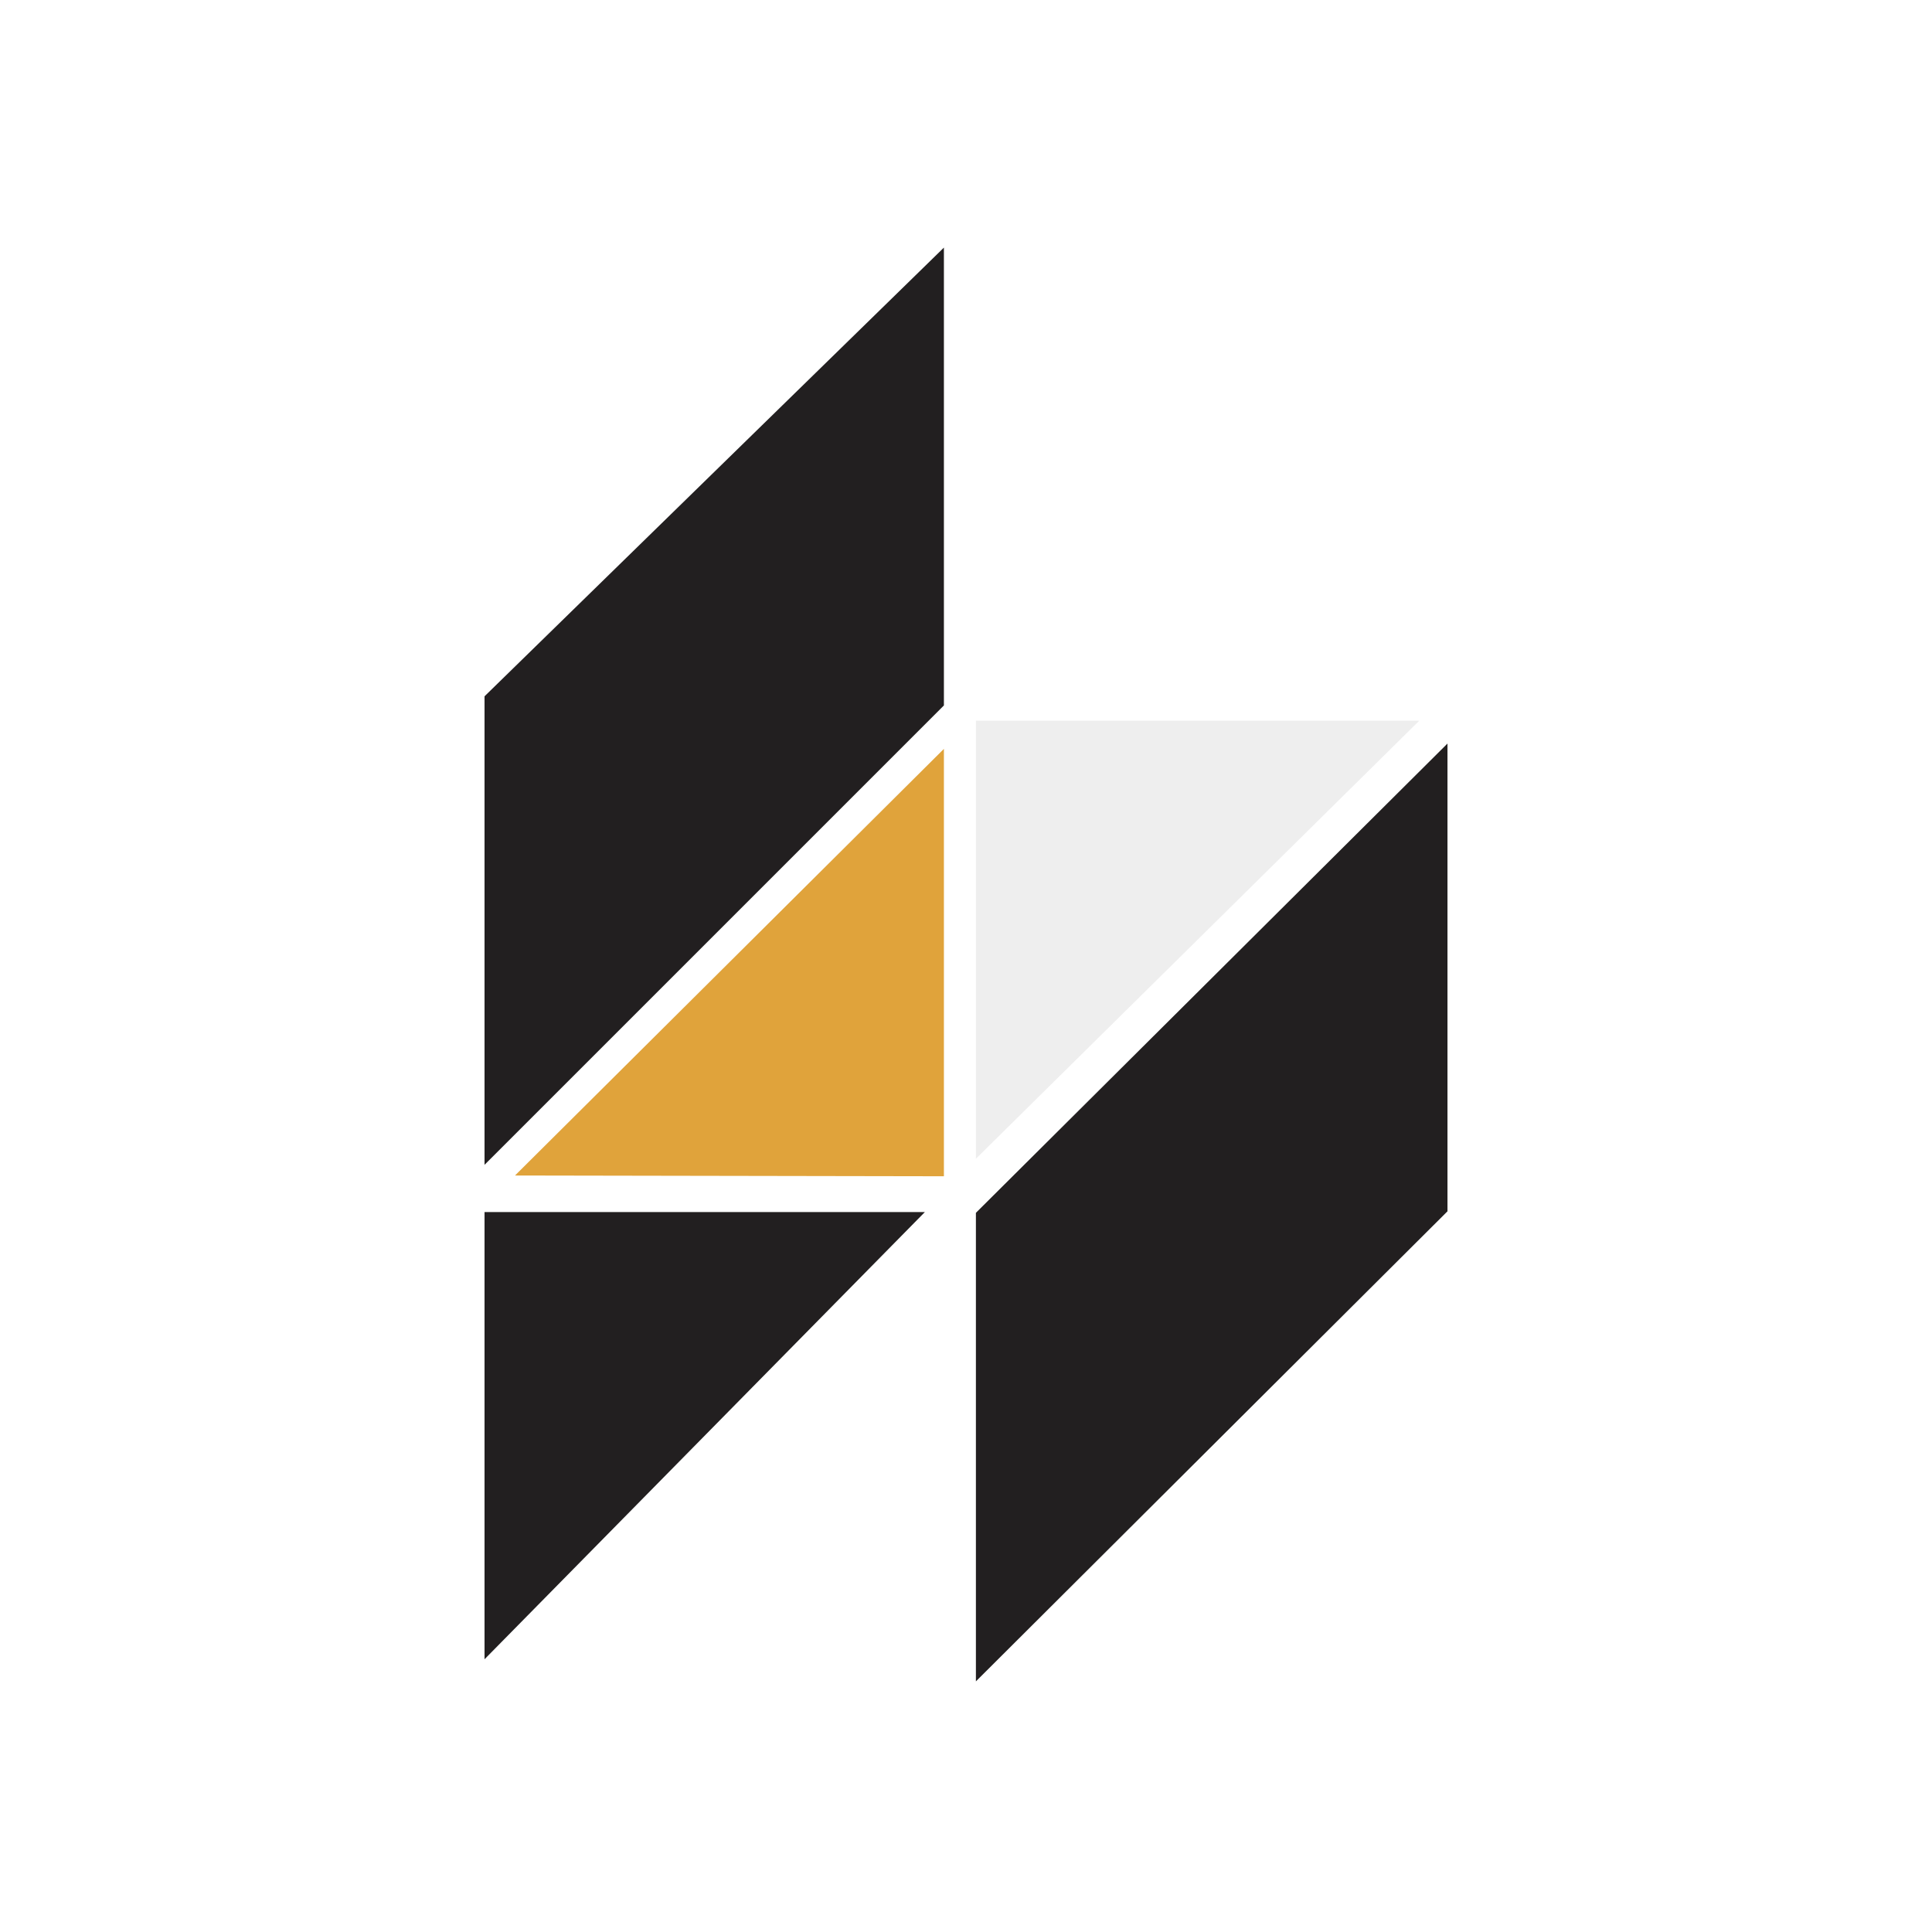
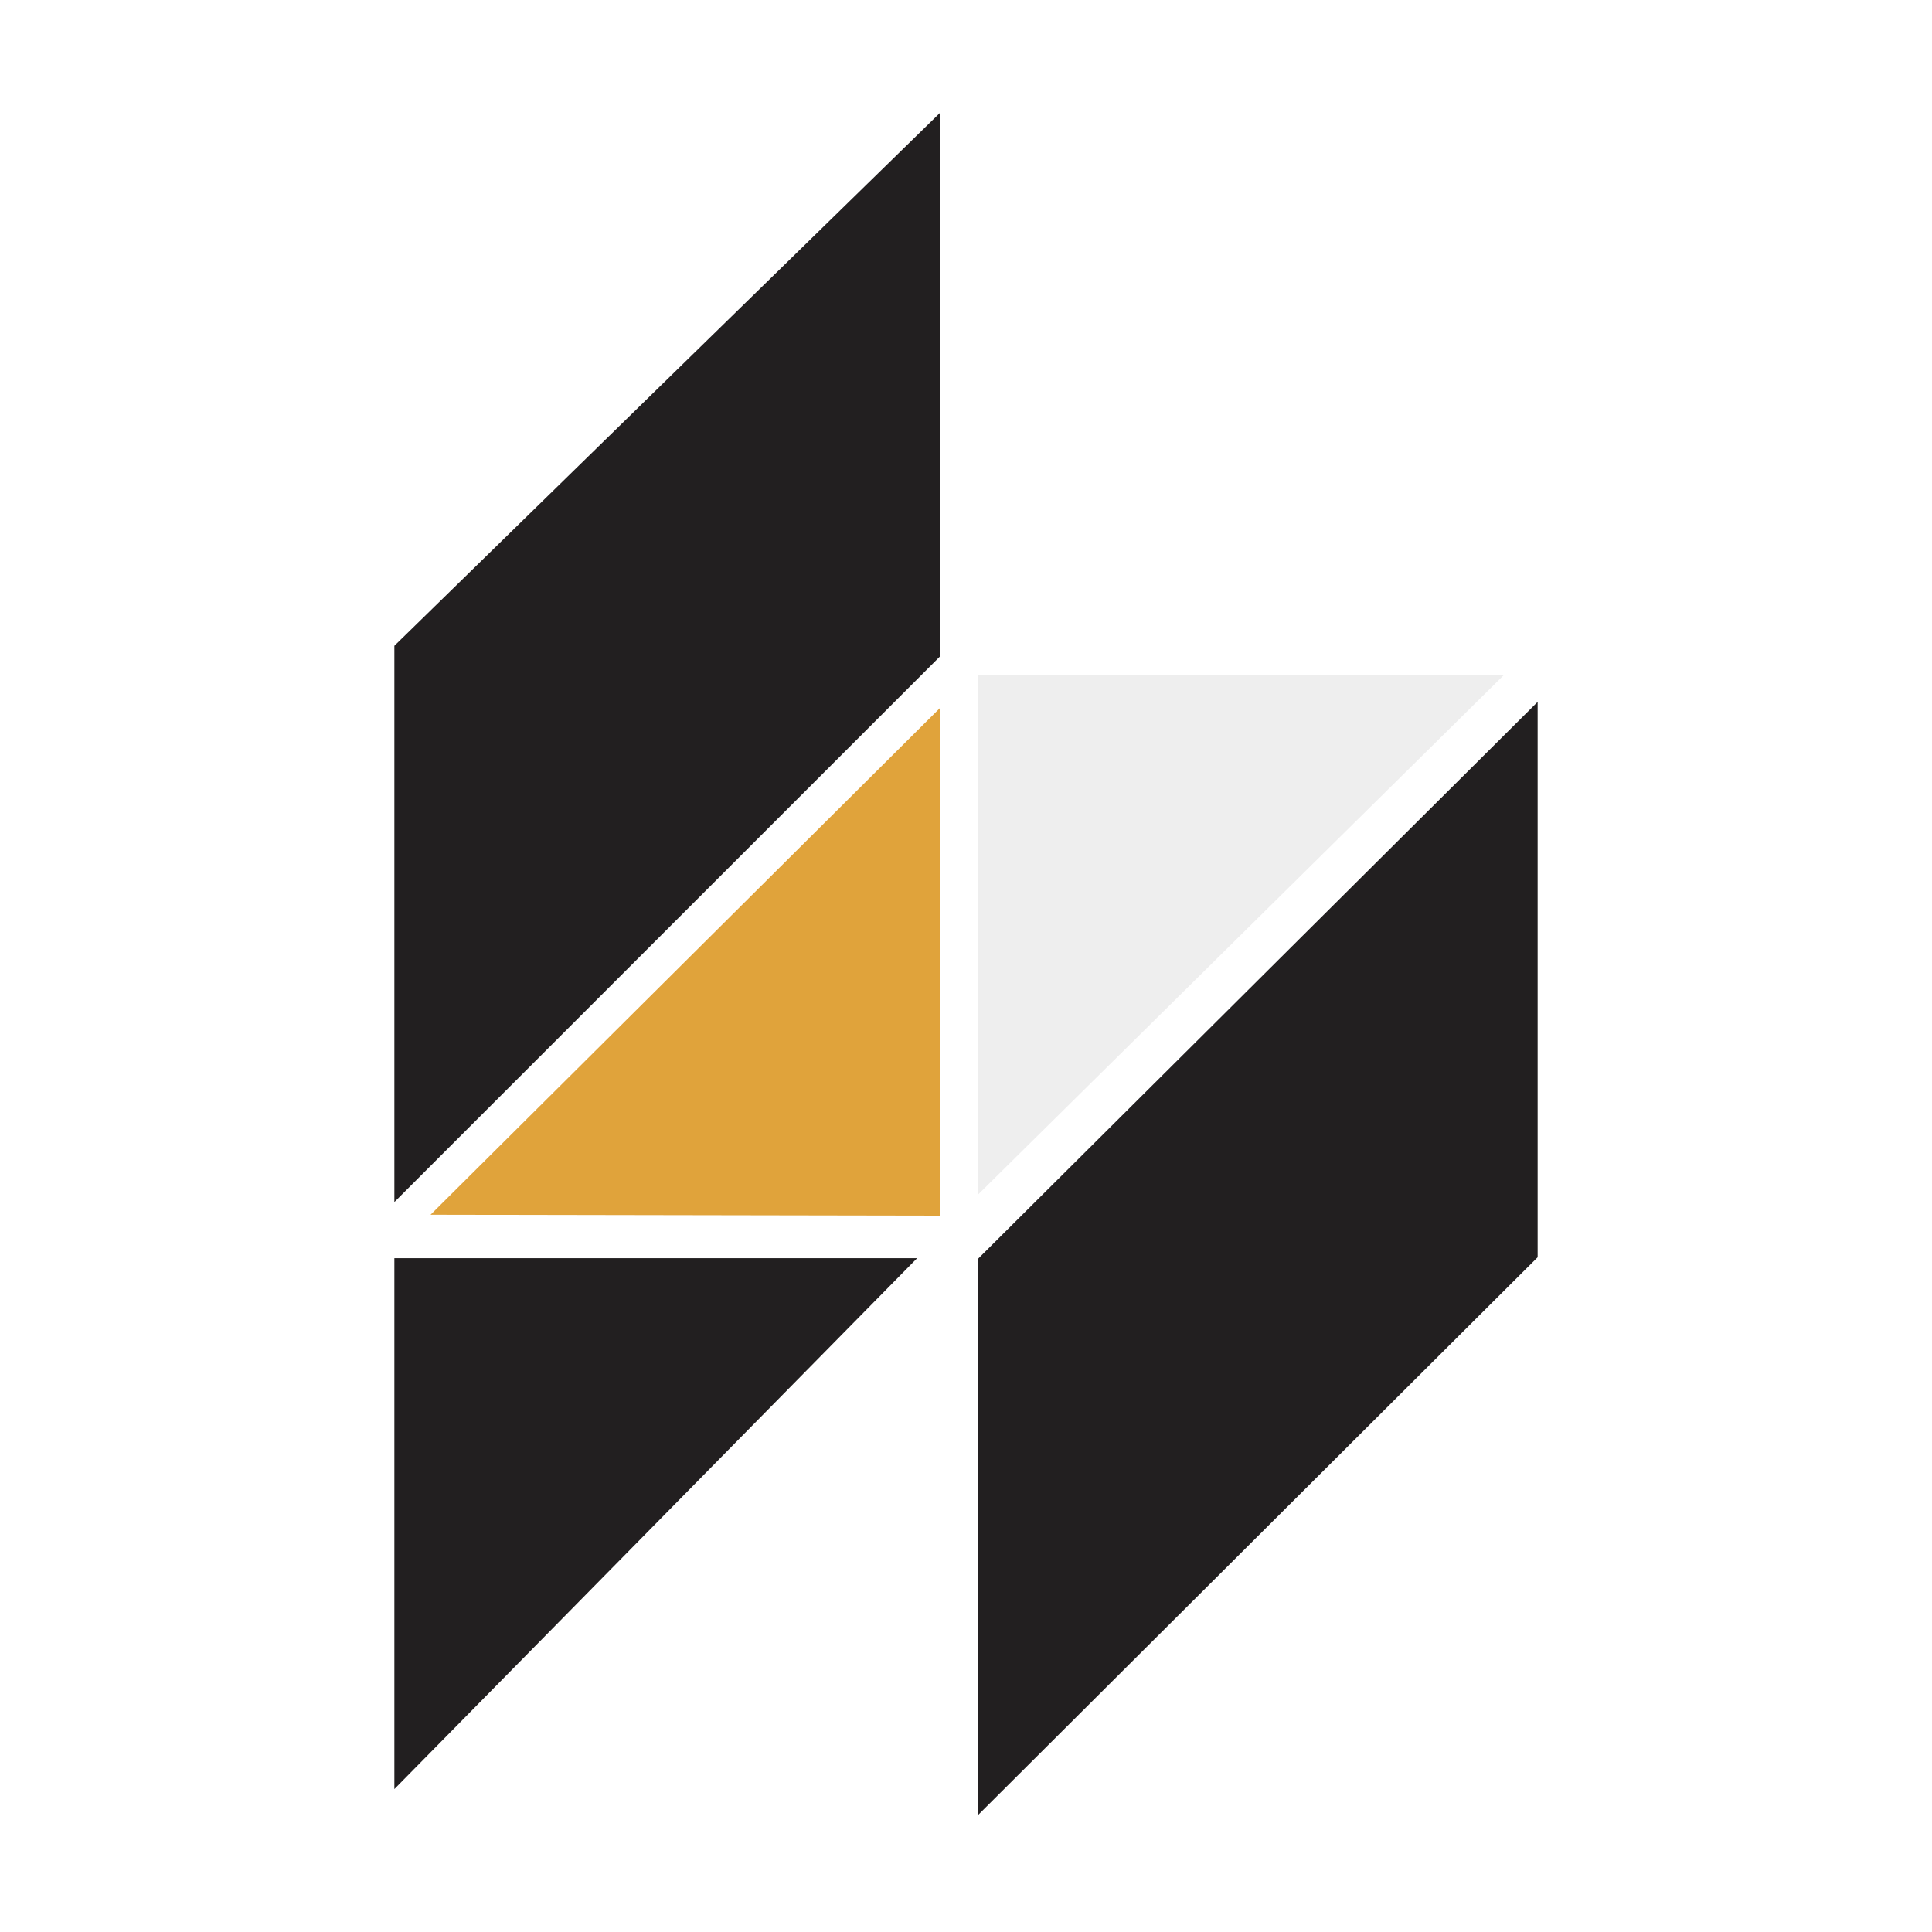
- <svg xmlns="http://www.w3.org/2000/svg" version="1.1" id="Layer_6" x="0px" y="0px" viewBox="0 0 253.6 253.6" enable-background="new 0 0 253.6 253.6" xml:space="preserve">
+ <svg xmlns="http://www.w3.org/2000/svg" version="1.1" id="Layer_6" x="0px" y="0px" viewBox="0 0 213.6 213.6" enable-background="new 0 0 213.6 213.6" xml:space="preserve">
  <g>
-     <polygon fill="#221F20" points="63.6,217.8 121.4,159.1 63.6,159.1  " />
-     <polygon fill="#221F20" points="123.9,32.5 63.6,91.4 63.6,152.9 123.9,92.6  " />
-     <polygon fill="#EEEEEE" points="128.1,94.6 128.1,152.1 186.3,94.6  " />
-     <polygon fill="#221F20" points="128.1,220.7 190,159 190,97.6 128.1,159.2  " />
-     <polygon fill="#E0A33B" points="123.9,154.4 123.9,98.3 67.6,154.3  " />
+     <polygon fill="#221F20" points="43.6,197.8 101.4,139.1 43.6,139.1  " />
+     <polygon fill="#221F20" points="103.9,12.5 43.6,71.4 43.6,132.9 103.9,72.6  " />
+     <polygon fill="#EEEEEE" points="108.1,74.6 108.1,132.1 166.3,74.6  " />
+     <polygon fill="#221F20" points="108.1,200.7 170,139 170,77.6 108.1,139.2  " />
+     <polygon fill="#E0A33B" points="103.9,134.4 103.9,78.3 47.6,134.3  " />
  </g>
</svg>
